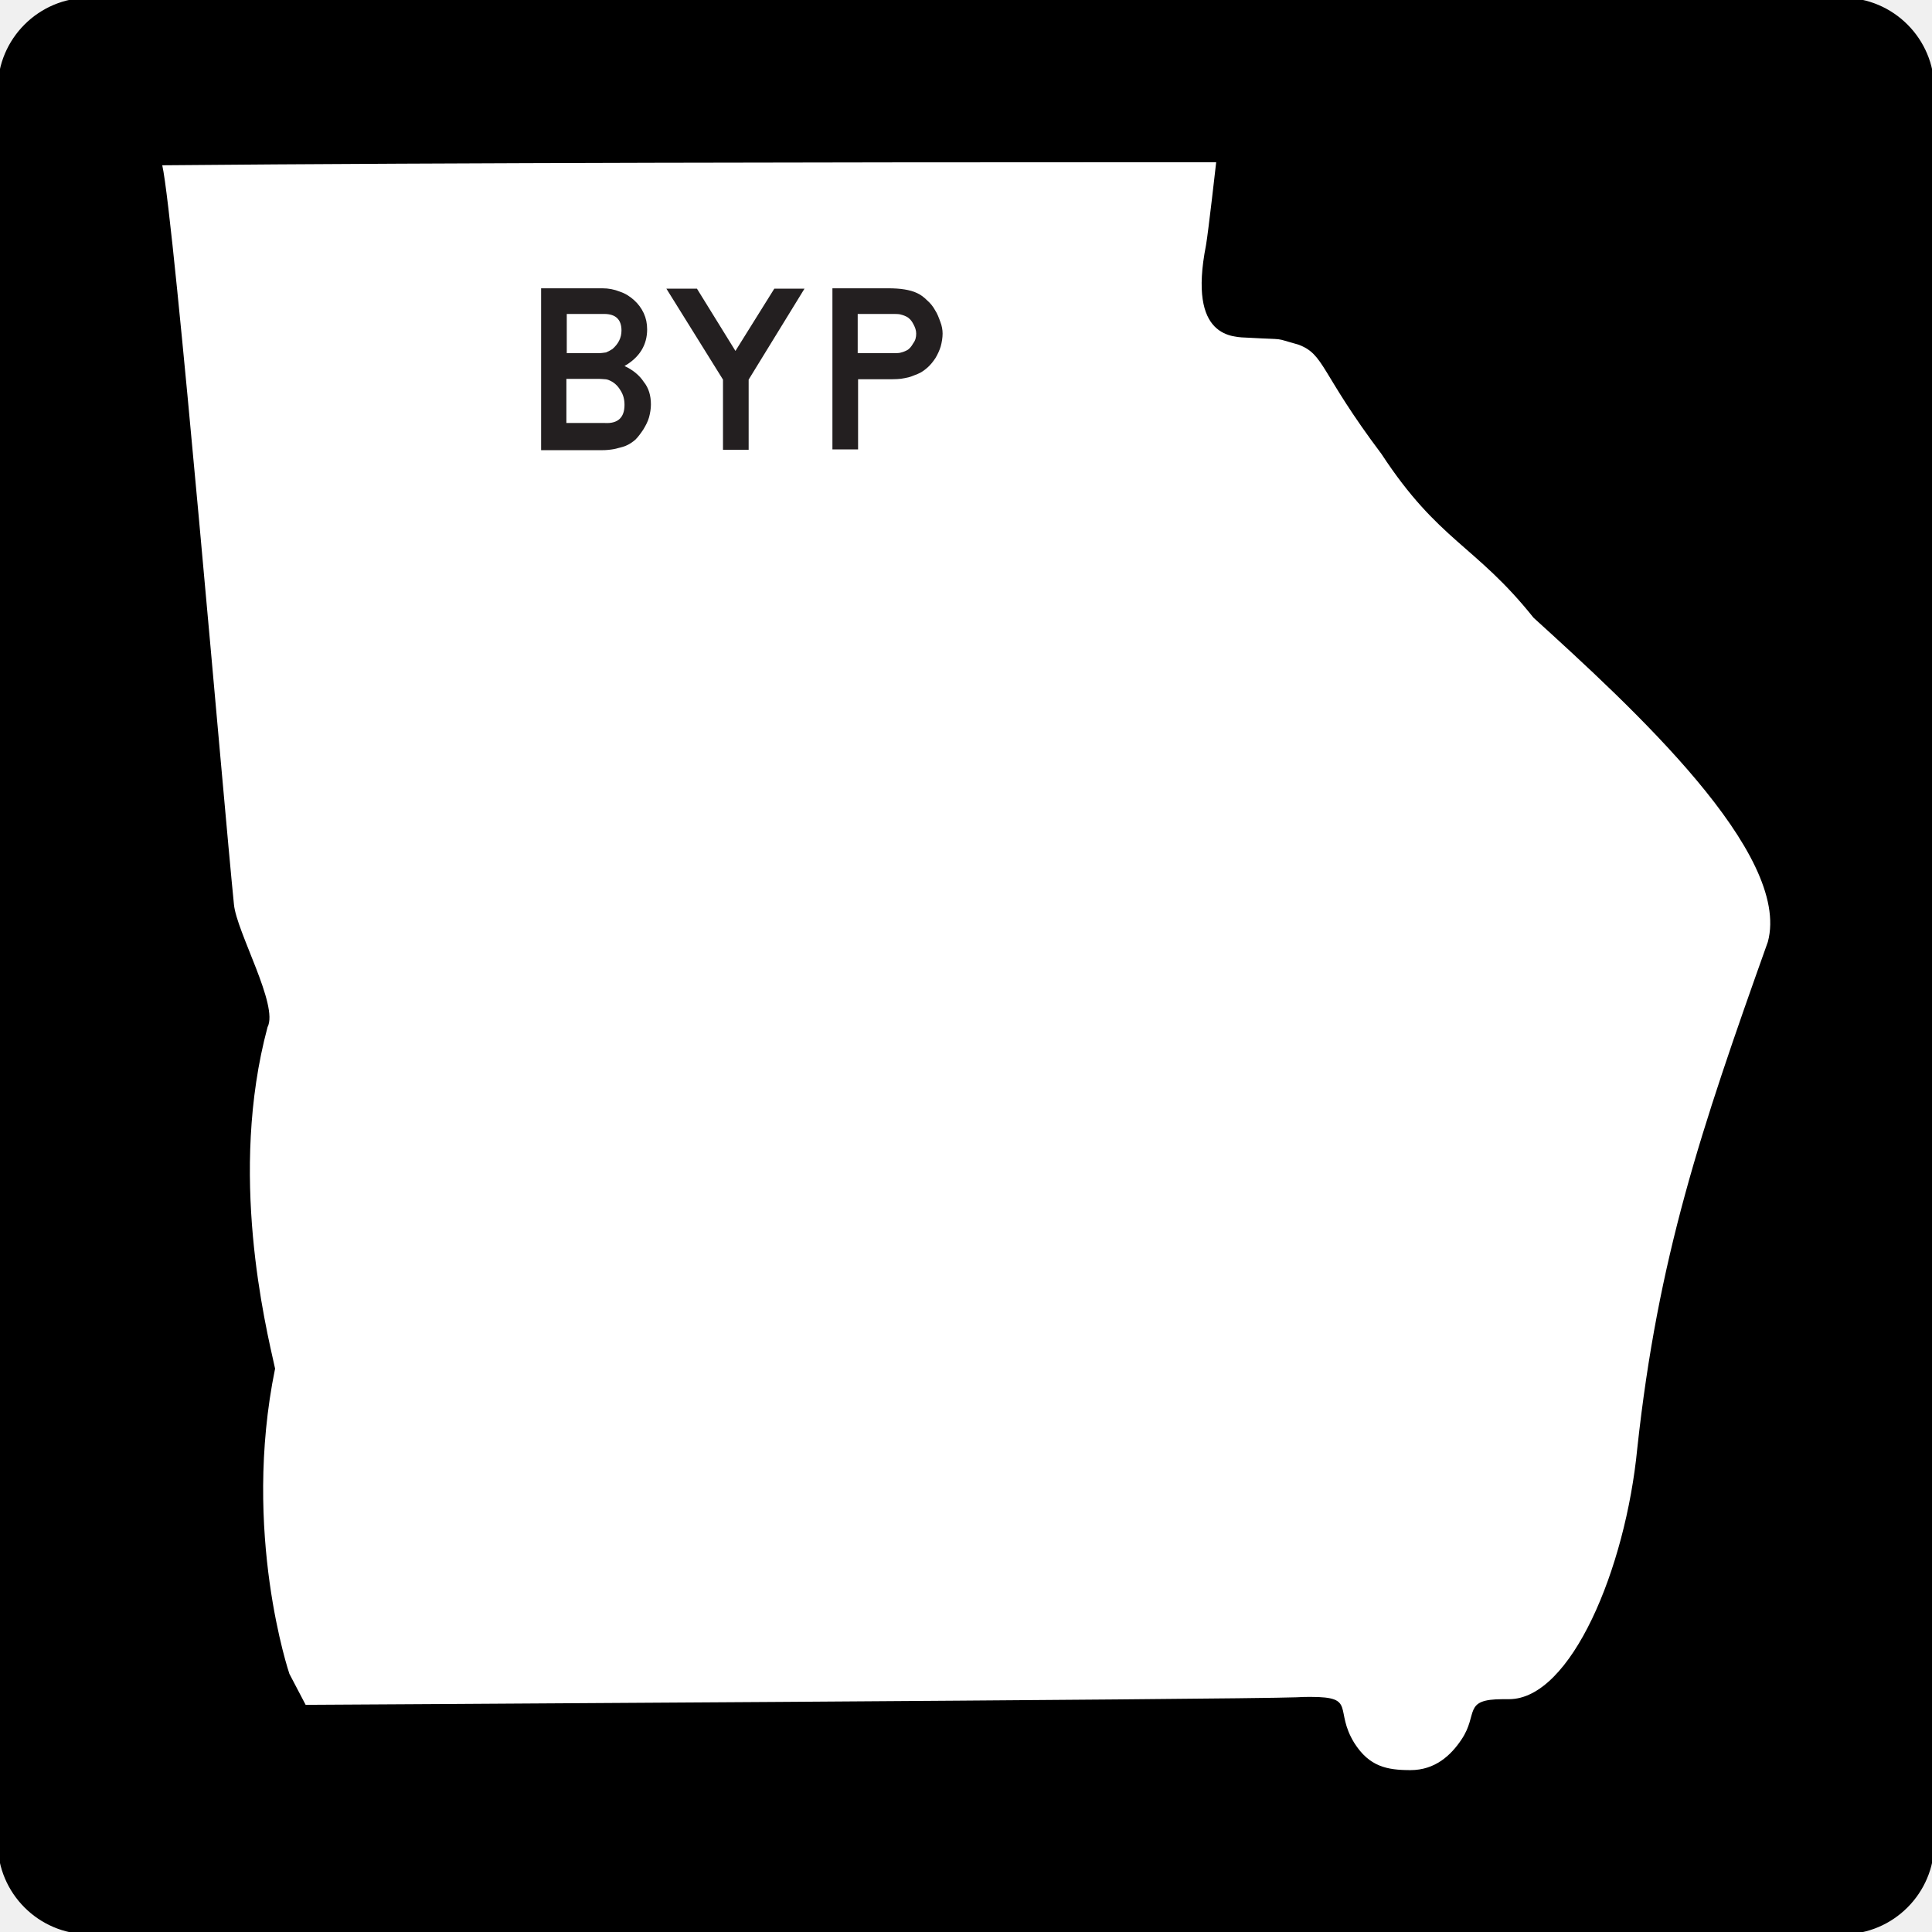
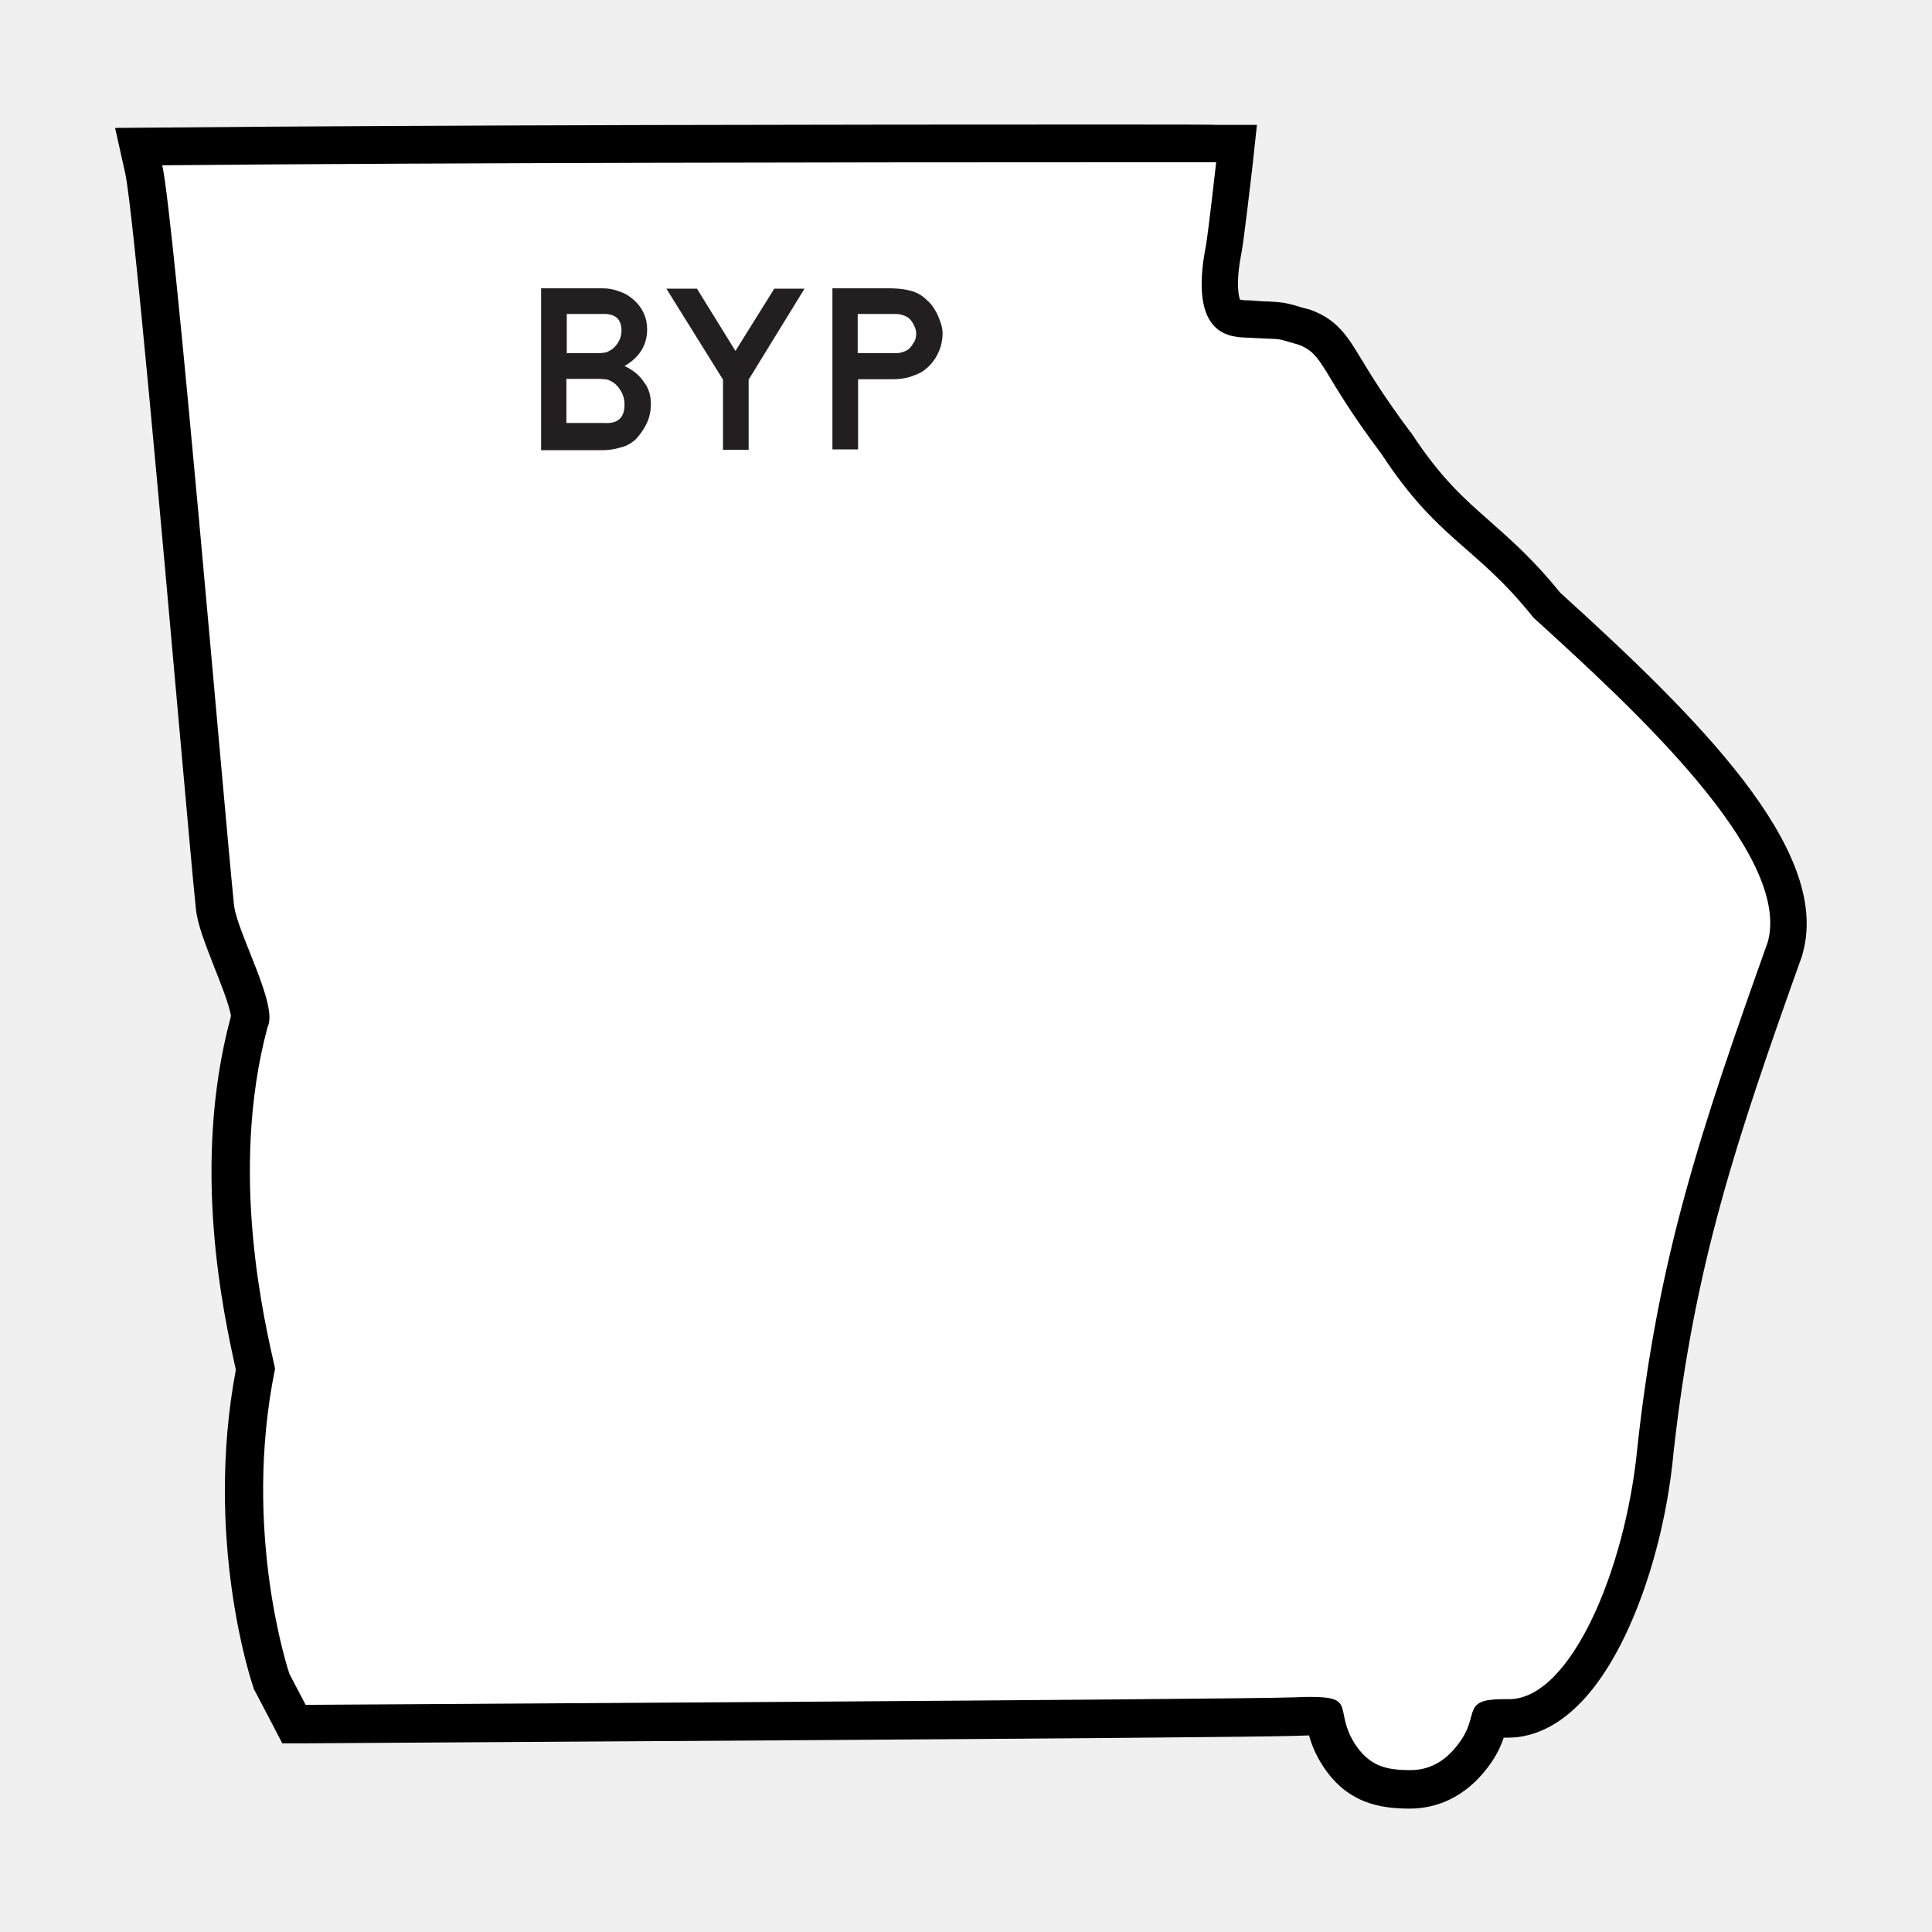
<svg xmlns="http://www.w3.org/2000/svg" version="1.1" id="svg3978" x="0px" y="0px" viewBox="0 0 512 512" enable-background="new 0 0 512 512" xml:space="preserve">
-   <path id="Back" stroke="#000000" stroke-width="1.2" d="M23.6,0h464.8c13,0,23.6,10.6,23.6,23.6v464.8c0,13-10.6,23.6-23.6,23.6  H23.6C10.6,512,0,501.4,0,488.4V23.6C0,10.6,10.6,0,23.6,0z" />
  <g id="Background">
    <path fill="#FFFFFF" d="M373.7,474.2c-6.4,0-13.7-0.7-19.1-9.5c-2.4-3.9-3-7-3.4-9.1c0-0.2-0.1-0.4-0.1-0.6   c-0.6-0.1-1.7-0.2-3.7-0.2c-1,0-2.2,0-3.6,0.1c-15.4,0.6-252.7,1.9-262.8,2l-3.1,0L72,445.6l-0.1-0.4c-0.5-1.6-12.8-38.6-4.2-82.4   l-0.2-0.8c-3.2-14.5-11.8-52.9-1.5-91.1l0.1-0.5l0.2-0.3c0.5-2.5-3-11.1-4.8-15.8c-2.2-5.6-4.2-10.5-4.5-14   c-0.7-7.4-2.3-24.8-4.3-46.8C48.1,141.5,40.3,54.8,38.1,44.9l-1.3-6l6.2-0.1c74.8-0.7,186.6-0.8,246.6-0.8c20.3,0,32.8,0,32.8,0   l5.6,0l-0.6,5.5c-0.2,1.9-2.1,18.9-2.8,22.4c-2.2,11-0.5,15.2,0.7,16.7c1.2,1.5,3.1,1.7,5.4,1.8l0.7,0c2.5,0.1,4.1,0.2,5.3,0.3   c3.1,0.1,3.5,0.2,5.9,0.9c0.7,0.2,1.6,0.5,2.9,0.8l0.2,0.1l0.2,0.1c5.7,2.1,7.7,5.4,11.3,11.3c2.5,4.1,6.2,10.2,13,19.4l0.1,0.1   l0.1,0.1c8.2,12.5,14.7,18.2,21.6,24.3c5.5,4.9,11.3,9.9,18.1,18.4c34.2,31,69.9,66,63.2,90.7l-0.1,0.2l-0.1,0.2   c-17.7,49.7-28.8,82.8-34.4,133c-1.6,16.6-6.1,33.7-12.5,46.9c-7.6,15.8-16.7,24.1-26.5,24.1l-0.3,0c-0.5,0-0.9,0-1.3,0   c-1.9,0-2.9,0.1-3.4,0.2c-0.1,0.3-0.2,0.6-0.2,0.9c-0.5,1.7-1.2,4.4-3.2,7.4C386.7,470.7,380.8,474.2,373.7,474.2z" />
    <path d="M289.5,43c20.3,0,32.8,0,32.8,0s-2.1,18.6-2.7,22c-4.9,24.9,7.2,24.3,11.3,24.5c10.6,0.6,6.2-0.1,13.1,1.8   c7.1,2.6,5.7,7.2,22.1,29c15.2,23.2,24.9,24.1,40.3,43.4c26.3,23.9,68.4,62.5,62.1,85.9c-17.9,50.2-29.1,83.6-34.6,134.2   c-3.1,32-17.6,66.5-34,66.5c-0.1,0-0.2,0-0.2,0c-0.5,0-1,0-1.4,0c-10.8,0-6.4,3.9-11,10.7c-2.8,4.2-7,8.1-13.5,8.1   c-6.2,0-10.9-0.9-14.9-7.2c-5.4-8.8,0.6-12.2-11.5-12.2c-1.1,0-2.4,0-3.8,0.1c-15.5,0.6-262.6,2-262.6,2l-4.3-8.2   c0,0-12.7-37.4-3.8-80.9c-2.6-11.7-12.4-51.7-2-90.5c3-5.7-8.2-25.2-8.9-32.5C59.3,213.2,46.2,58,43,43.8   C118.9,43.1,233.7,43,289.5,43 M289.5,33c-60,0-171.8,0.1-246.6,0.8l-12.4,0.1L33.2,46c2.1,9.6,9.8,96.1,14.4,147.8   c2,22,3.5,39.4,4.3,46.9c0.4,4.3,2.5,9.4,4.8,15.4c1.5,3.7,4.1,10.3,4.5,13.1l-0.1,0.5c-10.5,39.2-1.9,78.3,1.4,93.3   c-8.4,44.7,4,82.4,4.6,84l0.2,0.7l0.4,0.7l4.3,8.2l2.8,5.4l6.1,0c10.1-0.1,247.5-1.4,262.9-2c1.2,0,2.2-0.1,3.1-0.1   c0.6,2.1,1.5,4.6,3.3,7.5c6.5,10.5,15.5,11.9,23.4,11.9c6.1,0,14.8-2.2,21.8-12.5c1.6-2.4,2.5-4.5,3.1-6.3c0.2,0,0.5,0,0.7,0l0,0   l0,0c0.2,0,0.3,0,0.4,0c8.2,0,20.3-4.7,31-26.9c6.6-13.7,11.3-31.4,12.9-48.6c5.5-49.7,16.5-82.5,34.1-131.8l0.1-0.4l0.1-0.4   c7.4-27.3-27.7-62.1-64.4-95.4c-7-8.7-13.1-14-18.5-18.8c-6.9-6.1-12.9-11.3-20.8-23.3l-0.2-0.3l-0.2-0.2c-6.7-9-10.2-14.7-12.8-19   c-3.8-6.3-6.5-10.8-13.9-13.4l-0.4-0.1l-0.4-0.1c-1.3-0.3-2.1-0.6-2.8-0.8c-2.9-0.8-3.7-0.9-7.1-1.1c-1.2,0-2.8-0.1-5.2-0.3   c-0.2,0-0.4,0-0.7,0c-0.5,0-1.3-0.1-1.8-0.2c-0.3-0.9-1.2-4.2,0.4-12.4c0.7-3.6,2.5-19.6,2.9-22.8l1.2-11.1l-11.2,0   C322.4,33,309.9,33,289.5,33L289.5,33z" />
  </g>
  <path id="BYP" fill="#231F20" d="M172.5,107.2c0,1.1-0.2,2.3-0.5,3.4c-0.3,1.1-0.9,2.2-1.5,3.2c-0.6,0.9-1.3,1.9-2.1,2.7  c-0.8,0.7-1.7,1.3-2.7,1.7c-0.8,0.3-1.7,0.5-2.9,0.8c-1.1,0.2-2.1,0.3-3.2,0.3h-16.2V76.4h16.2c1.7,0,3.2,0.3,4.7,0.9  c1.5,0.5,2.7,1.3,3.8,2.3c1,0.9,1.9,2.1,2.5,3.4c0.6,1.3,0.9,2.7,0.9,4.3c0,4.1-2,7.4-6,9.7c2.2,1,4,2.5,5.1,4.2  C171.9,102.8,172.5,104.8,172.5,107.2 M164.7,87.6c0-2.9-1.5-4.4-4.6-4.4h-9.9v10.4h8.1c0.9,0,1.7-0.1,2.3-0.2  c0.5-0.2,1.1-0.5,1.7-0.9C163.8,91.2,164.7,89.6,164.7,87.6 M165.5,107.3c0-1.4-0.3-2.7-1.1-3.9c-0.7-1.2-1.7-2.1-2.9-2.6  c-0.4-0.2-0.9-0.3-1.2-0.3s-0.9-0.1-1.6-0.1h-8.6v11.7h10.2C163.8,112.3,165.5,110.6,165.5,107.3 M198.4,100.6v18.6h-6.8v-18.6  l-15-24.1h8.1l10.2,16.5l10.3-16.5h8L198.4,100.6 M249.8,88.4c0,1.1-0.2,2.3-0.5,3.4c-0.3,1-0.8,2.1-1.4,3.1  c-0.6,0.9-1.3,1.8-2.1,2.5c-0.8,0.7-1.6,1.3-2.6,1.7s-2.1,0.9-3.4,1.1c-1.3,0.3-2.7,0.3-4.4,0.3h-8v18.6h-6.8V76.4h14.7  c1.7,0,3.2,0.1,4.4,0.3c1.2,0.2,2.4,0.5,3.4,1c0.9,0.4,1.8,1.1,2.6,1.9c0.8,0.7,1.5,1.5,2.1,2.6c0.6,0.9,1,2,1.4,3.1  C249.6,86.3,249.8,87.4,249.8,88.4 M242.8,88.4c0-0.9-0.3-1.7-0.8-2.6c-0.4-0.8-1-1.5-1.8-1.9c-0.6-0.3-1.2-0.5-1.7-0.6  s-1.3-0.1-2.4-0.1h-8.8v10.4h8.8c1,0,1.9,0,2.4-0.1c0.5-0.1,1.1-0.3,1.7-0.6c0.7-0.3,1.3-1,1.8-1.9  C242.6,90.2,242.8,89.4,242.8,88.4" />
</svg>
